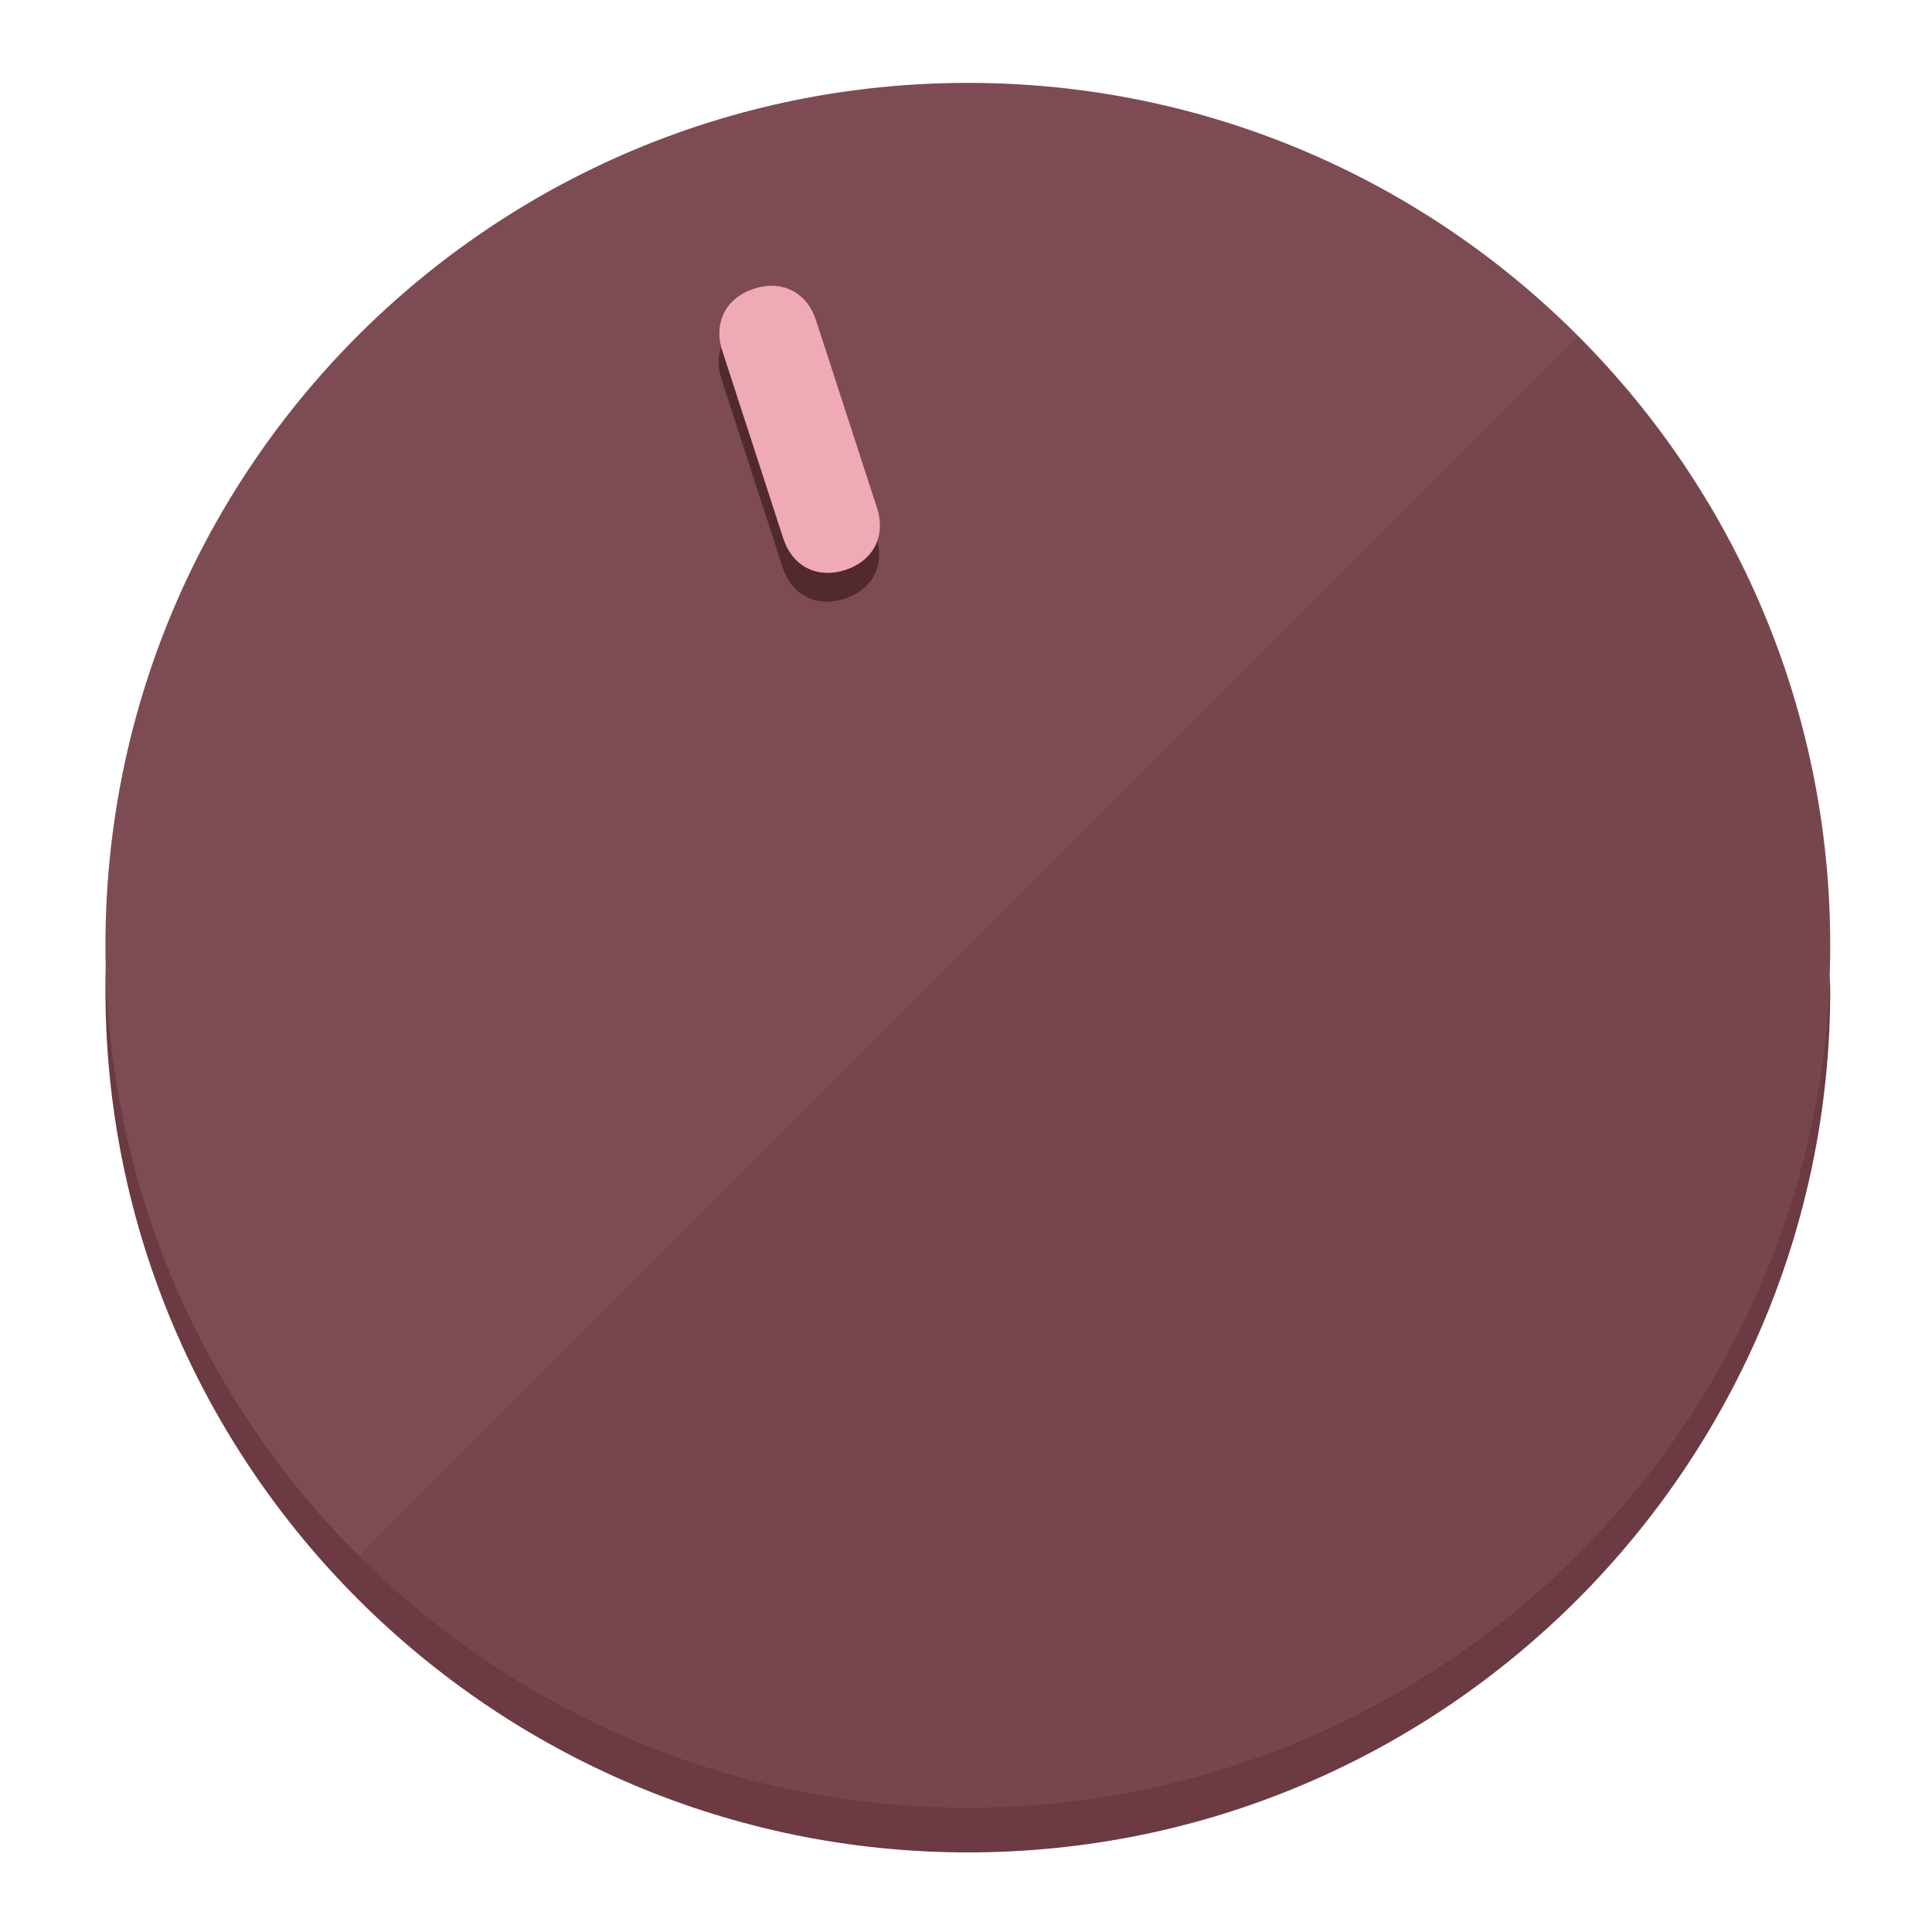
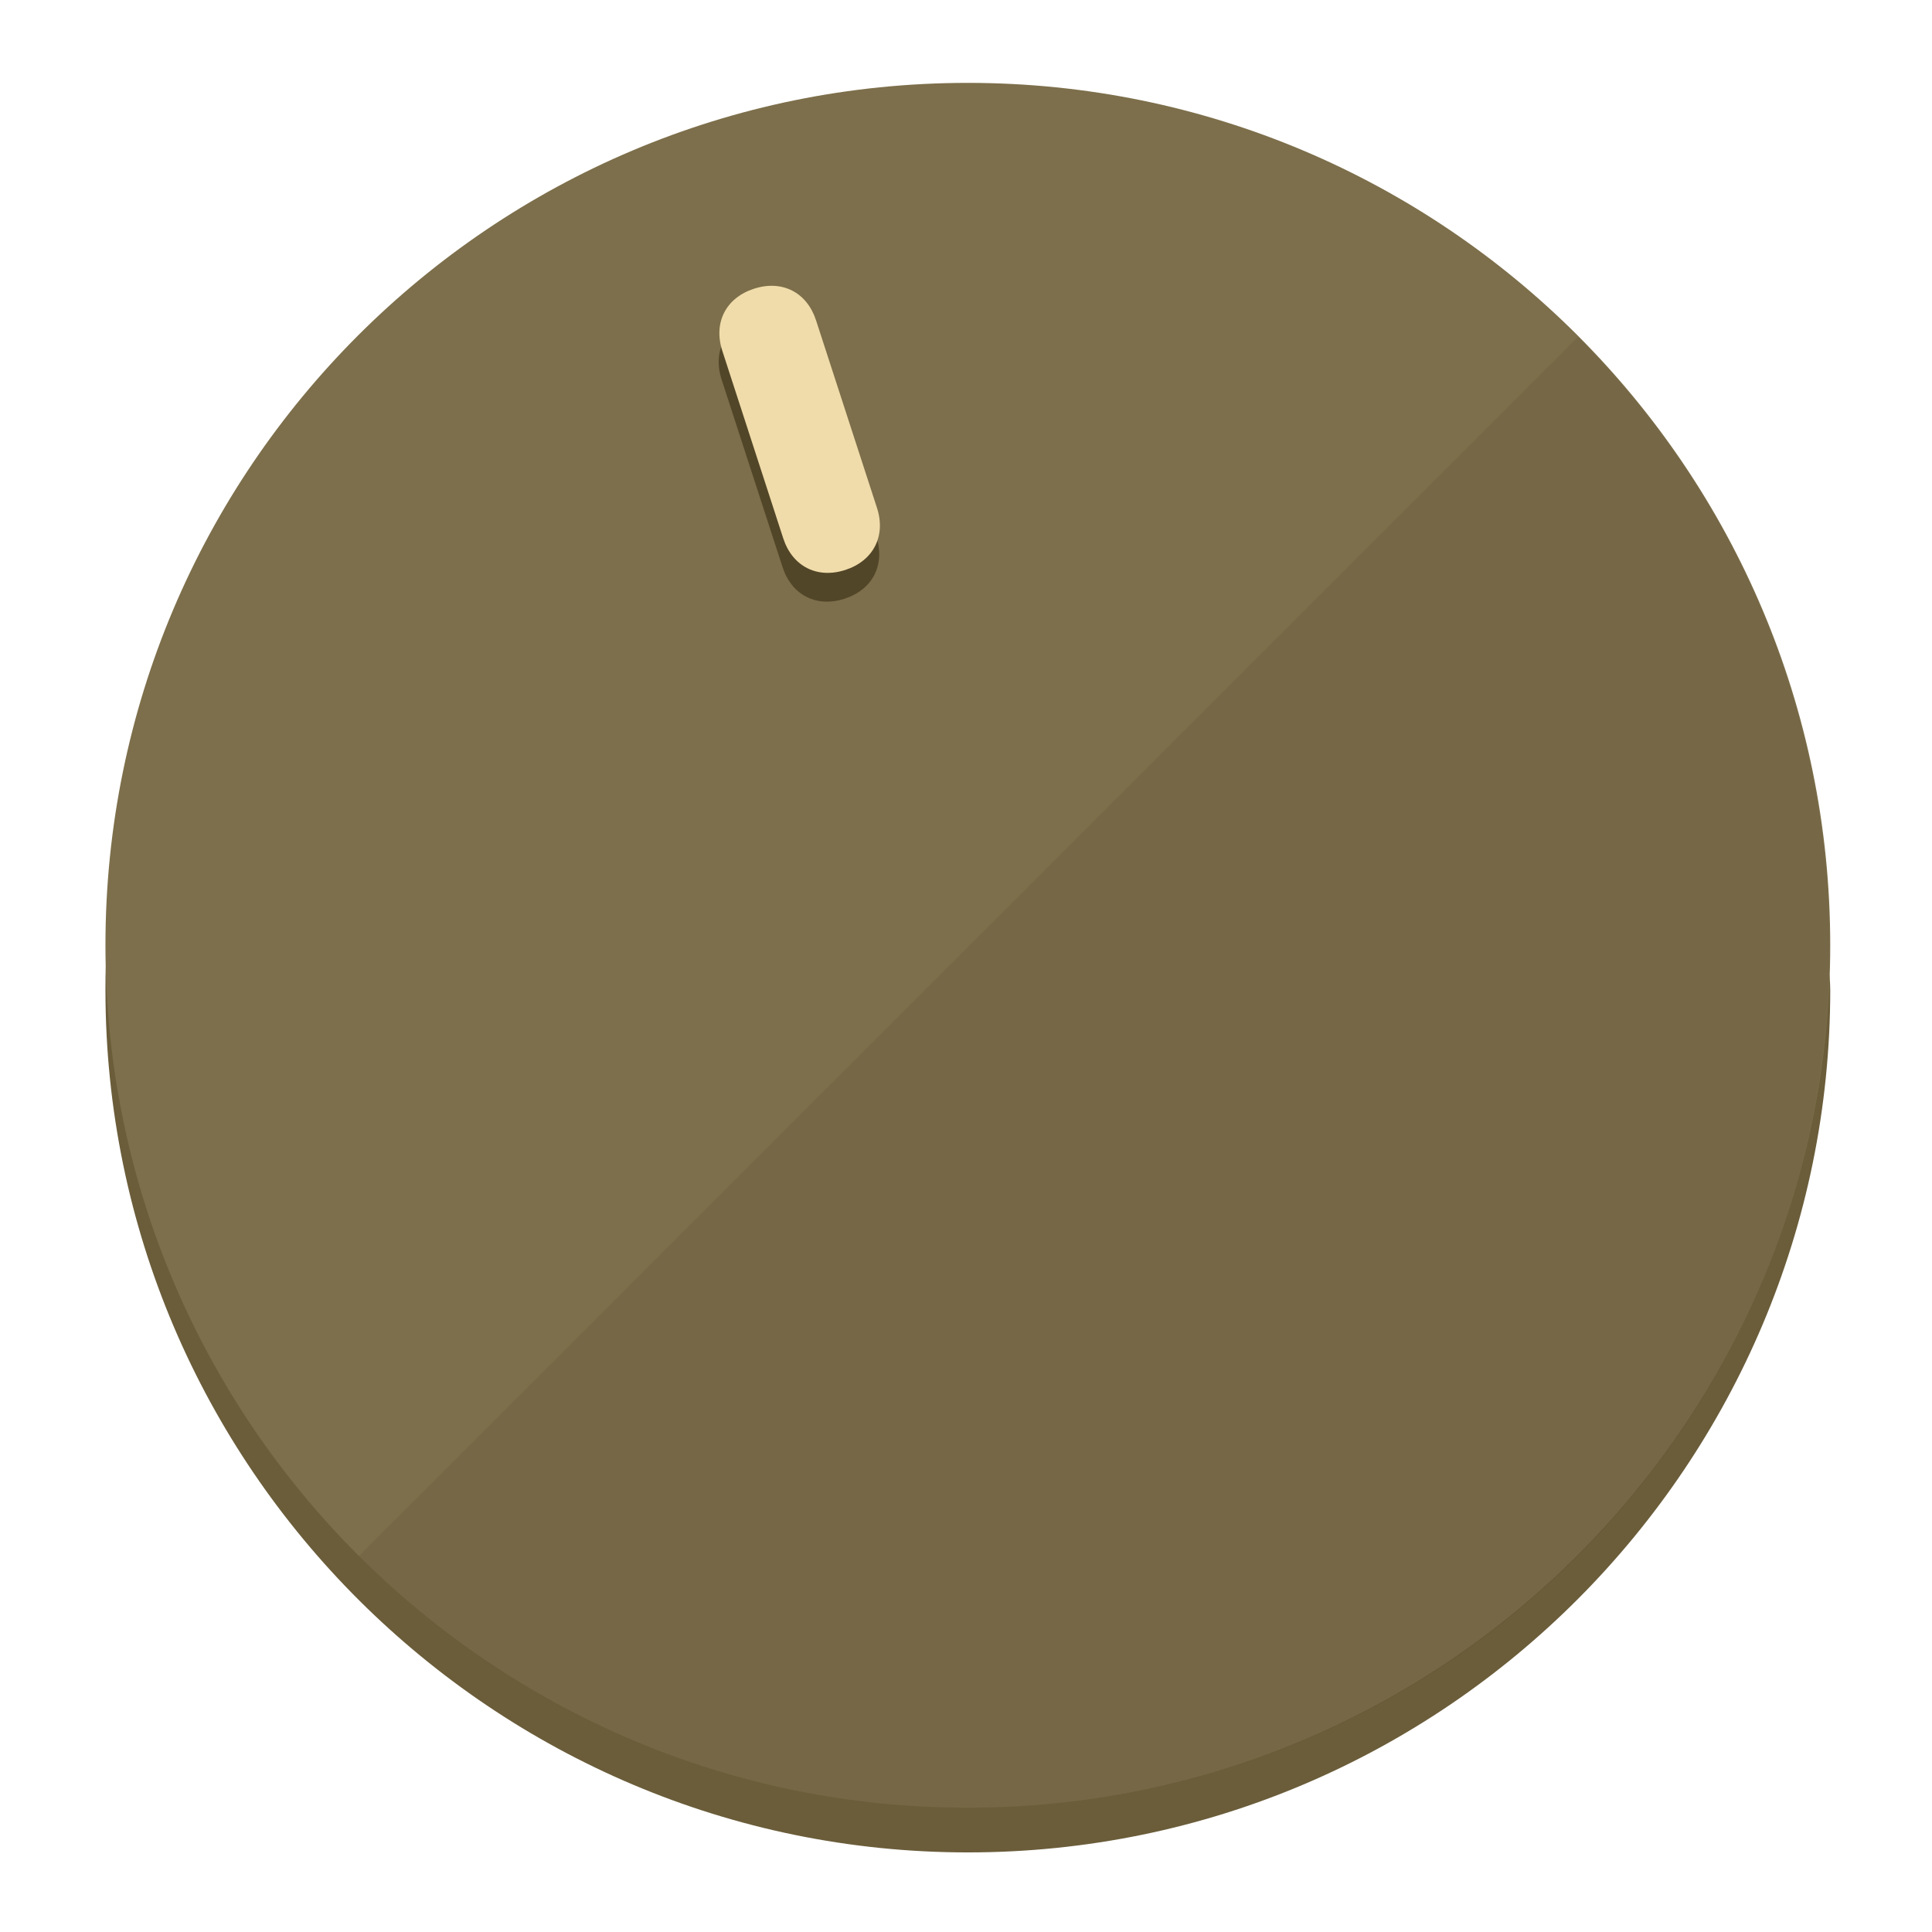
<svg xmlns="http://www.w3.org/2000/svg" height="120px" width="120px" version="1.1" id="Layer_1" viewBox="0 0 496.8 496.8" xml:space="preserve">
  <defs id="defs23" />
  <g id="g3158">
-     <path style="display:inline;fill:#6B3A42;fill-opacity:1;stroke-width:1.584" d="m 248.875,445.92 c 116.582,0 212.89,-91.238 220.493,-205.286 0,5.069 1.267,8.87 1.267,13.939 0,121.651 -98.842,221.76 -221.76,221.76 -121.651,0 -221.76,-98.842 -221.76,-221.76 0,-5.069 0,-8.87 1.267,-13.939 7.603,114.048 103.91,205.286 220.493,205.286 z" id="path8" />
-     <circle style="display:inline;fill:#7D4B53;fill-opacity:1;stroke-width:1.584" cx="248.875" cy="243.071" r="221.76" id="circle12" />
-     <path style="display:inline;fill:#52292F;fill-opacity:0.154;stroke-width:1.587" d="m 405.744,86.606 c 86.308,86.308 86.308,227.193 0,313.5 -86.308,86.308 -227.193,86.308 -313.5,0" id="path14" />
+     <path style="display:inline;fill:#6B5D3A;fill-opacity:1;stroke-width:1.584" d="m 248.875,445.92 c 116.582,0 212.89,-91.238 220.493,-205.286 0,5.069 1.267,8.87 1.267,13.939 0,121.651 -98.842,221.76 -221.76,221.76 -121.651,0 -221.76,-98.842 -221.76,-221.76 0,-5.069 0,-8.87 1.267,-13.939 7.603,114.048 103.91,205.286 220.493,205.286 z" id="path8" />
+     <circle style="display:inline;fill:#7D6F4B;fill-opacity:1;stroke-width:1.584" cx="248.875" cy="243.071" r="221.76" id="circle12" />
+     <path style="display:inline;fill:#524629;fill-opacity:0.154;stroke-width:1.587" d="m 405.744,86.606 c 86.308,86.308 86.308,227.193 0,313.5 -86.308,86.308 -227.193,86.308 -313.5,0" id="path14" />
  </g>
  <g id="g3198">
    <circle style="display:none;fill:#000000;fill-opacity:0;stroke-width:1.584" cx="161.035" cy="308.441" r="221.76" id="circle12-3" transform="rotate(-18)" />
-     <path style="display:inline;fill:#52292F;fill-opacity:1;stroke-width:1.584" d="m 225.329,137.988 c 2.35,7.231 -0.905,13.618 -8.136,15.968 v 0 c -7.231,2.35 -13.618,-0.905 -15.968,-8.136 L 185.562,97.613 c -2.349,-7.231 0.905,-13.618 8.136,-15.968 v 0 c 7.231,-2.35 13.618,0.905 15.968,8.136 z" id="path3789" />
-     <path style="display:inline;fill:#F0AAB5;stroke-width:1.584" d="m 225.506,130.588 c 2.35,7.231 -0.905,13.618 -8.136,15.968 v 0 c -7.231,2.35 -13.618,-0.905 -15.968,-8.136 L 185.739,90.213 c -2.35,-7.231 0.905,-13.618 8.136,-15.968 v 0 c 7.231,-2.35 13.618,0.905 15.968,8.136 z" id="path915" />
+     <path style="display:inline;fill:#524629;fill-opacity:1;stroke-width:1.584" d="m 225.329,137.988 c 2.35,7.231 -0.905,13.618 -8.136,15.968 v 0 c -7.231,2.35 -13.618,-0.905 -15.968,-8.136 L 185.562,97.613 c -2.349,-7.231 0.905,-13.618 8.136,-15.968 v 0 c 7.231,-2.35 13.618,0.905 15.968,8.136 z" id="path3789" />
+     <path style="display:inline;fill:#F0DCAA;stroke-width:1.584" d="m 225.506,130.588 c 2.35,7.231 -0.905,13.618 -8.136,15.968 v 0 c -7.231,2.35 -13.618,-0.905 -15.968,-8.136 L 185.739,90.213 c -2.35,-7.231 0.905,-13.618 8.136,-15.968 v 0 c 7.231,-2.35 13.618,0.905 15.968,8.136 z" id="path915" />
  </g>
</svg>
